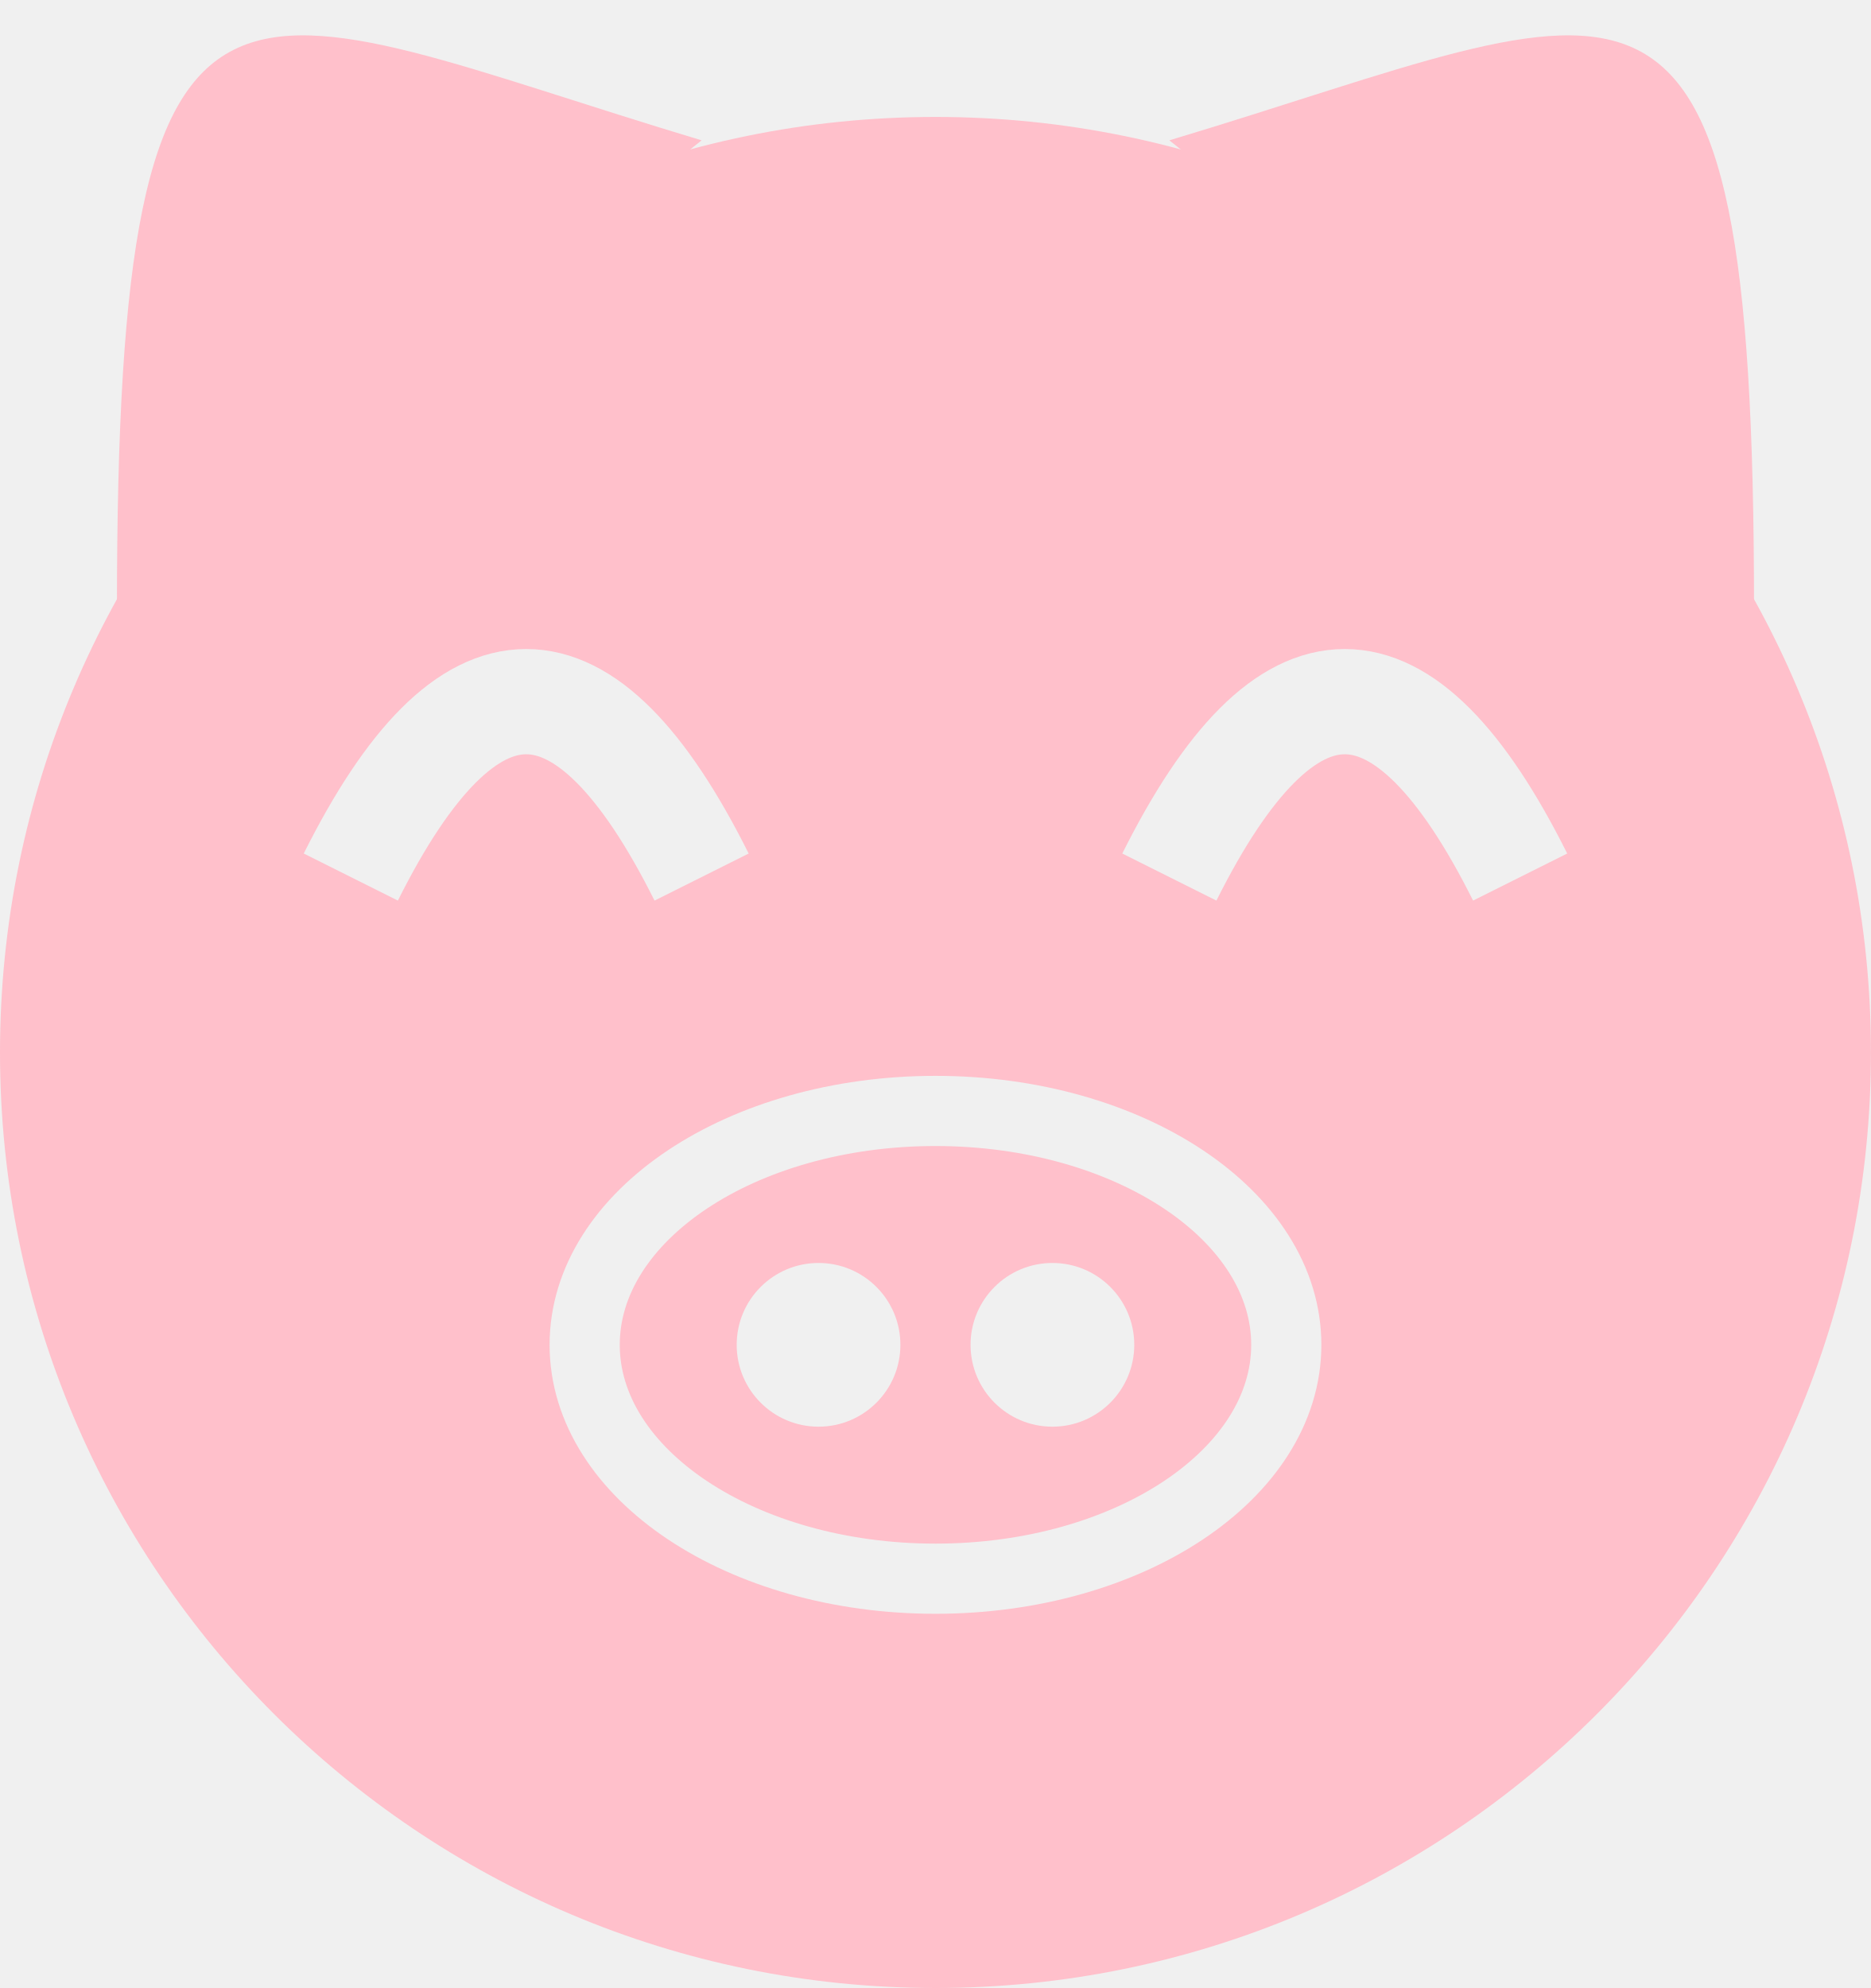
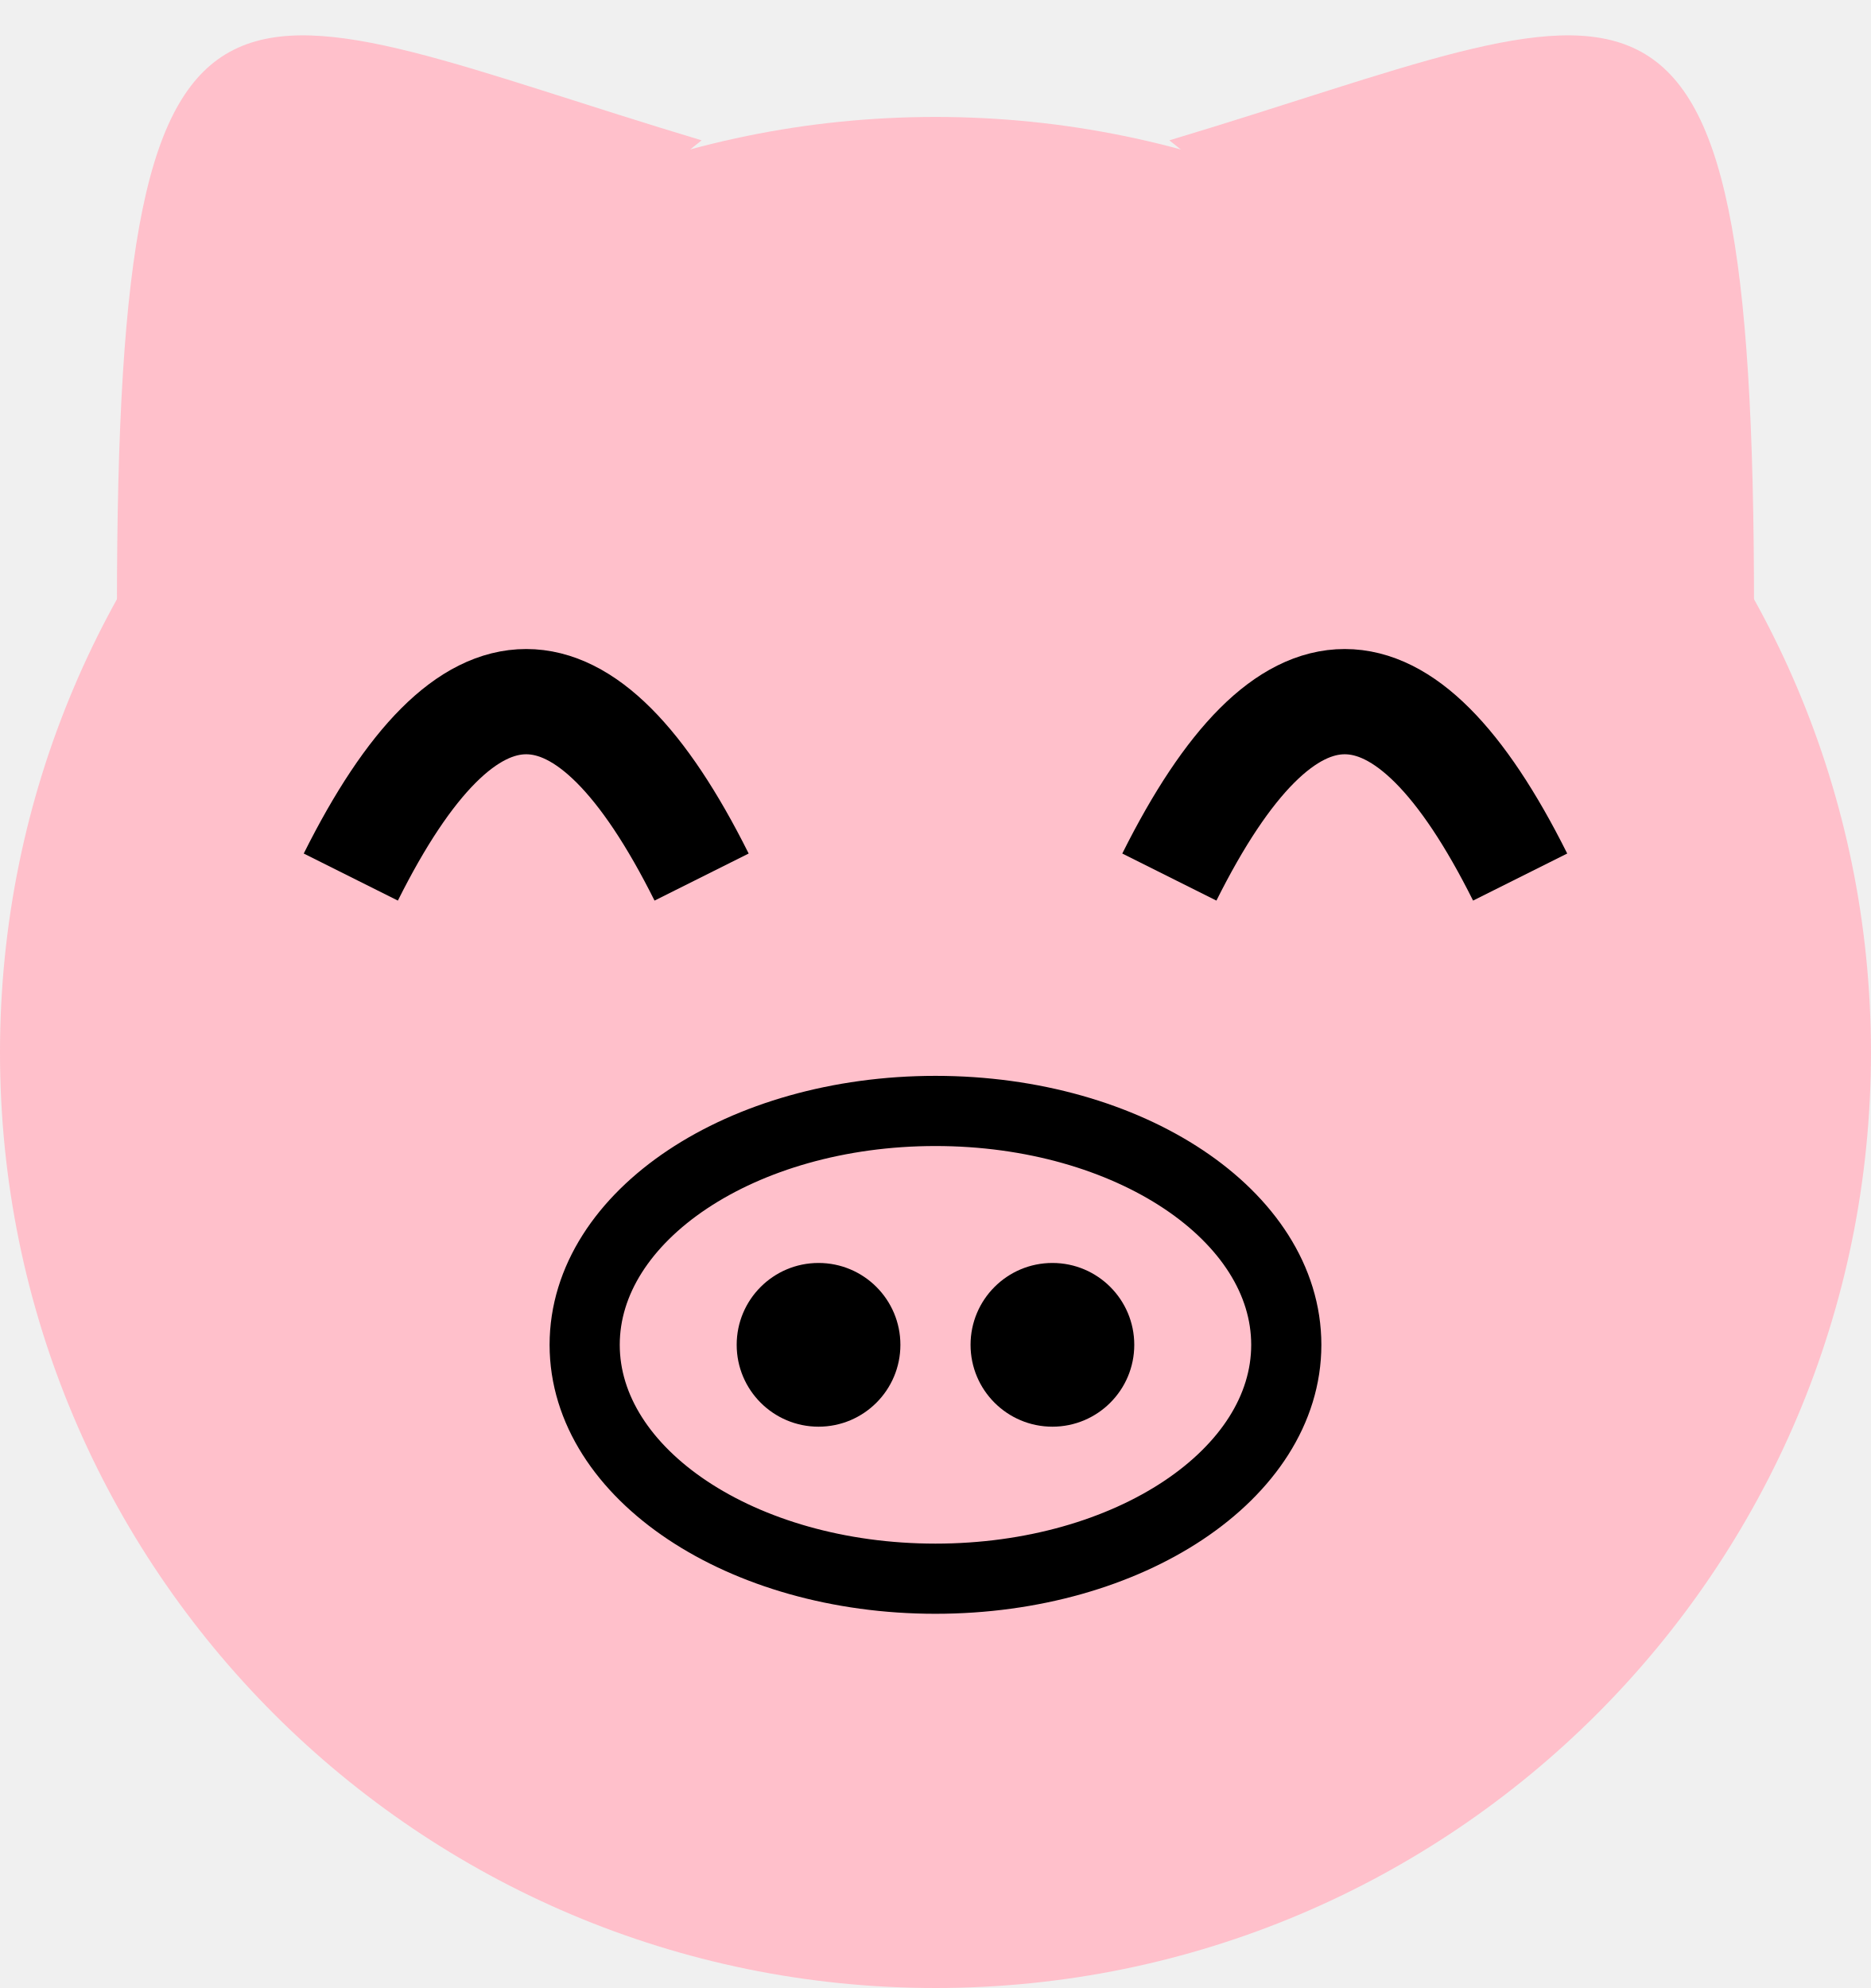
<svg xmlns="http://www.w3.org/2000/svg" width="160" height="170" viewBox="0 0 160 170">
-   <defs>
-     <mask id="mask1">
-       <rect width="160" height="170" fill="white" />
-       <path d="M30 75 Q45 45 60 75" fill="none" stroke="black" stroke-width="9" />
-       <path d="M100 75 Q115 45 130 75" fill="none" stroke="black" stroke-width="9" />
-       <circle cx="70" cy="115" r="7" fill="black" />
-       <circle cx="90" cy="115" r="7" fill="black" />
-       <ellipse cx="80" cy="115" rx="30" ry="20" fill="none" stroke="black" stroke-width="6" />
-     </mask>
-   </defs>
-   <circle cx="80" cy="90" r="80" fill="#FFC0CB" mask="url(#mask1)" />
-   <path d="M10 52 C10 -10, 20 0, 60 12" fill="#FFC0CB" mask="url(#mask1)" />
-   <path d="M150 52 C150 -10, 140 0, 100 12" fill="#FFC0CB" mask="url(#mask1)" />
+   <circle cx="80" cy="90" r="80" fill="#FFC0CB" />
+   <path d="M10 52 C10 -10, 20 0, 60 12" fill="#FFC0CB" />
+   <path d="M150 52 C150 -10, 140 0, 100 12" fill="#FFC0CB" />
+   <path d="M30 75 Q45 45 60 75" fill="none" stroke="black" stroke-width="9" />
+   <path d="M100 75 Q115 45 130 75" fill="none" stroke="black" stroke-width="9" />
+   <circle cx="70" cy="115" r="7" fill="black" />
+   <circle cx="90" cy="115" r="7" fill="black" />
+   <ellipse cx="80" cy="115" rx="30" ry="20" fill="none" stroke="black" stroke-width="6" />
</svg>
